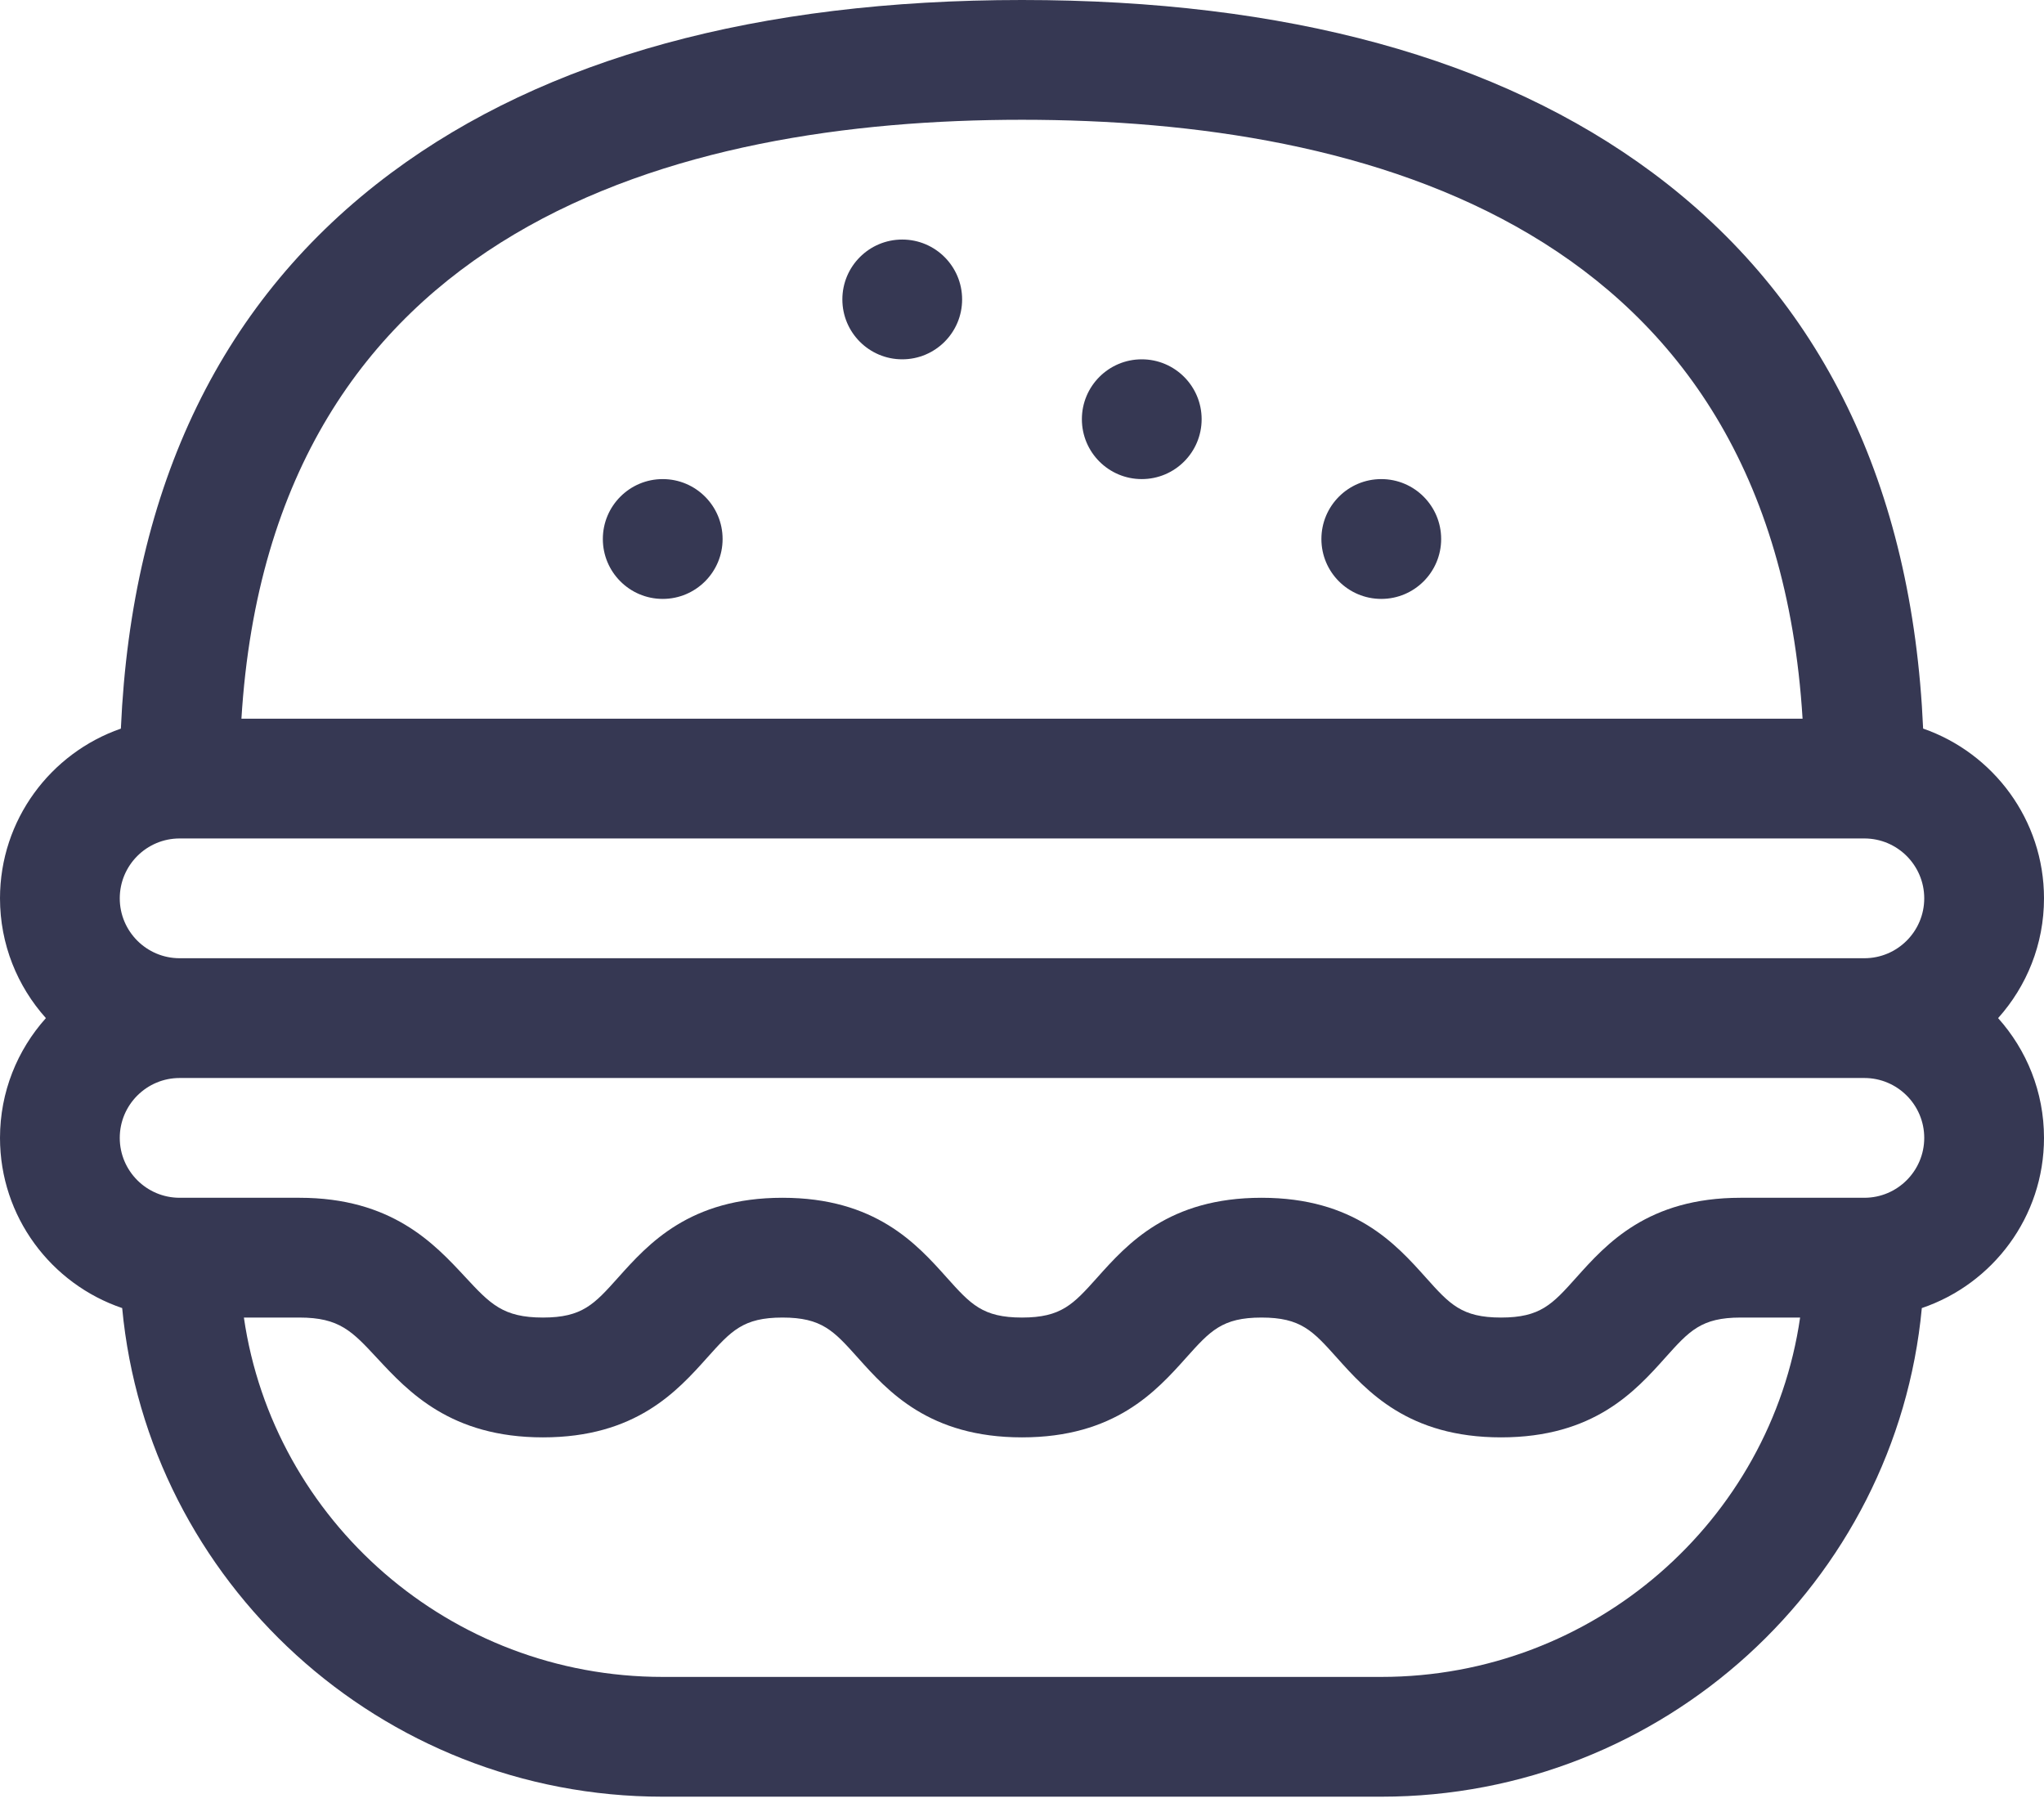
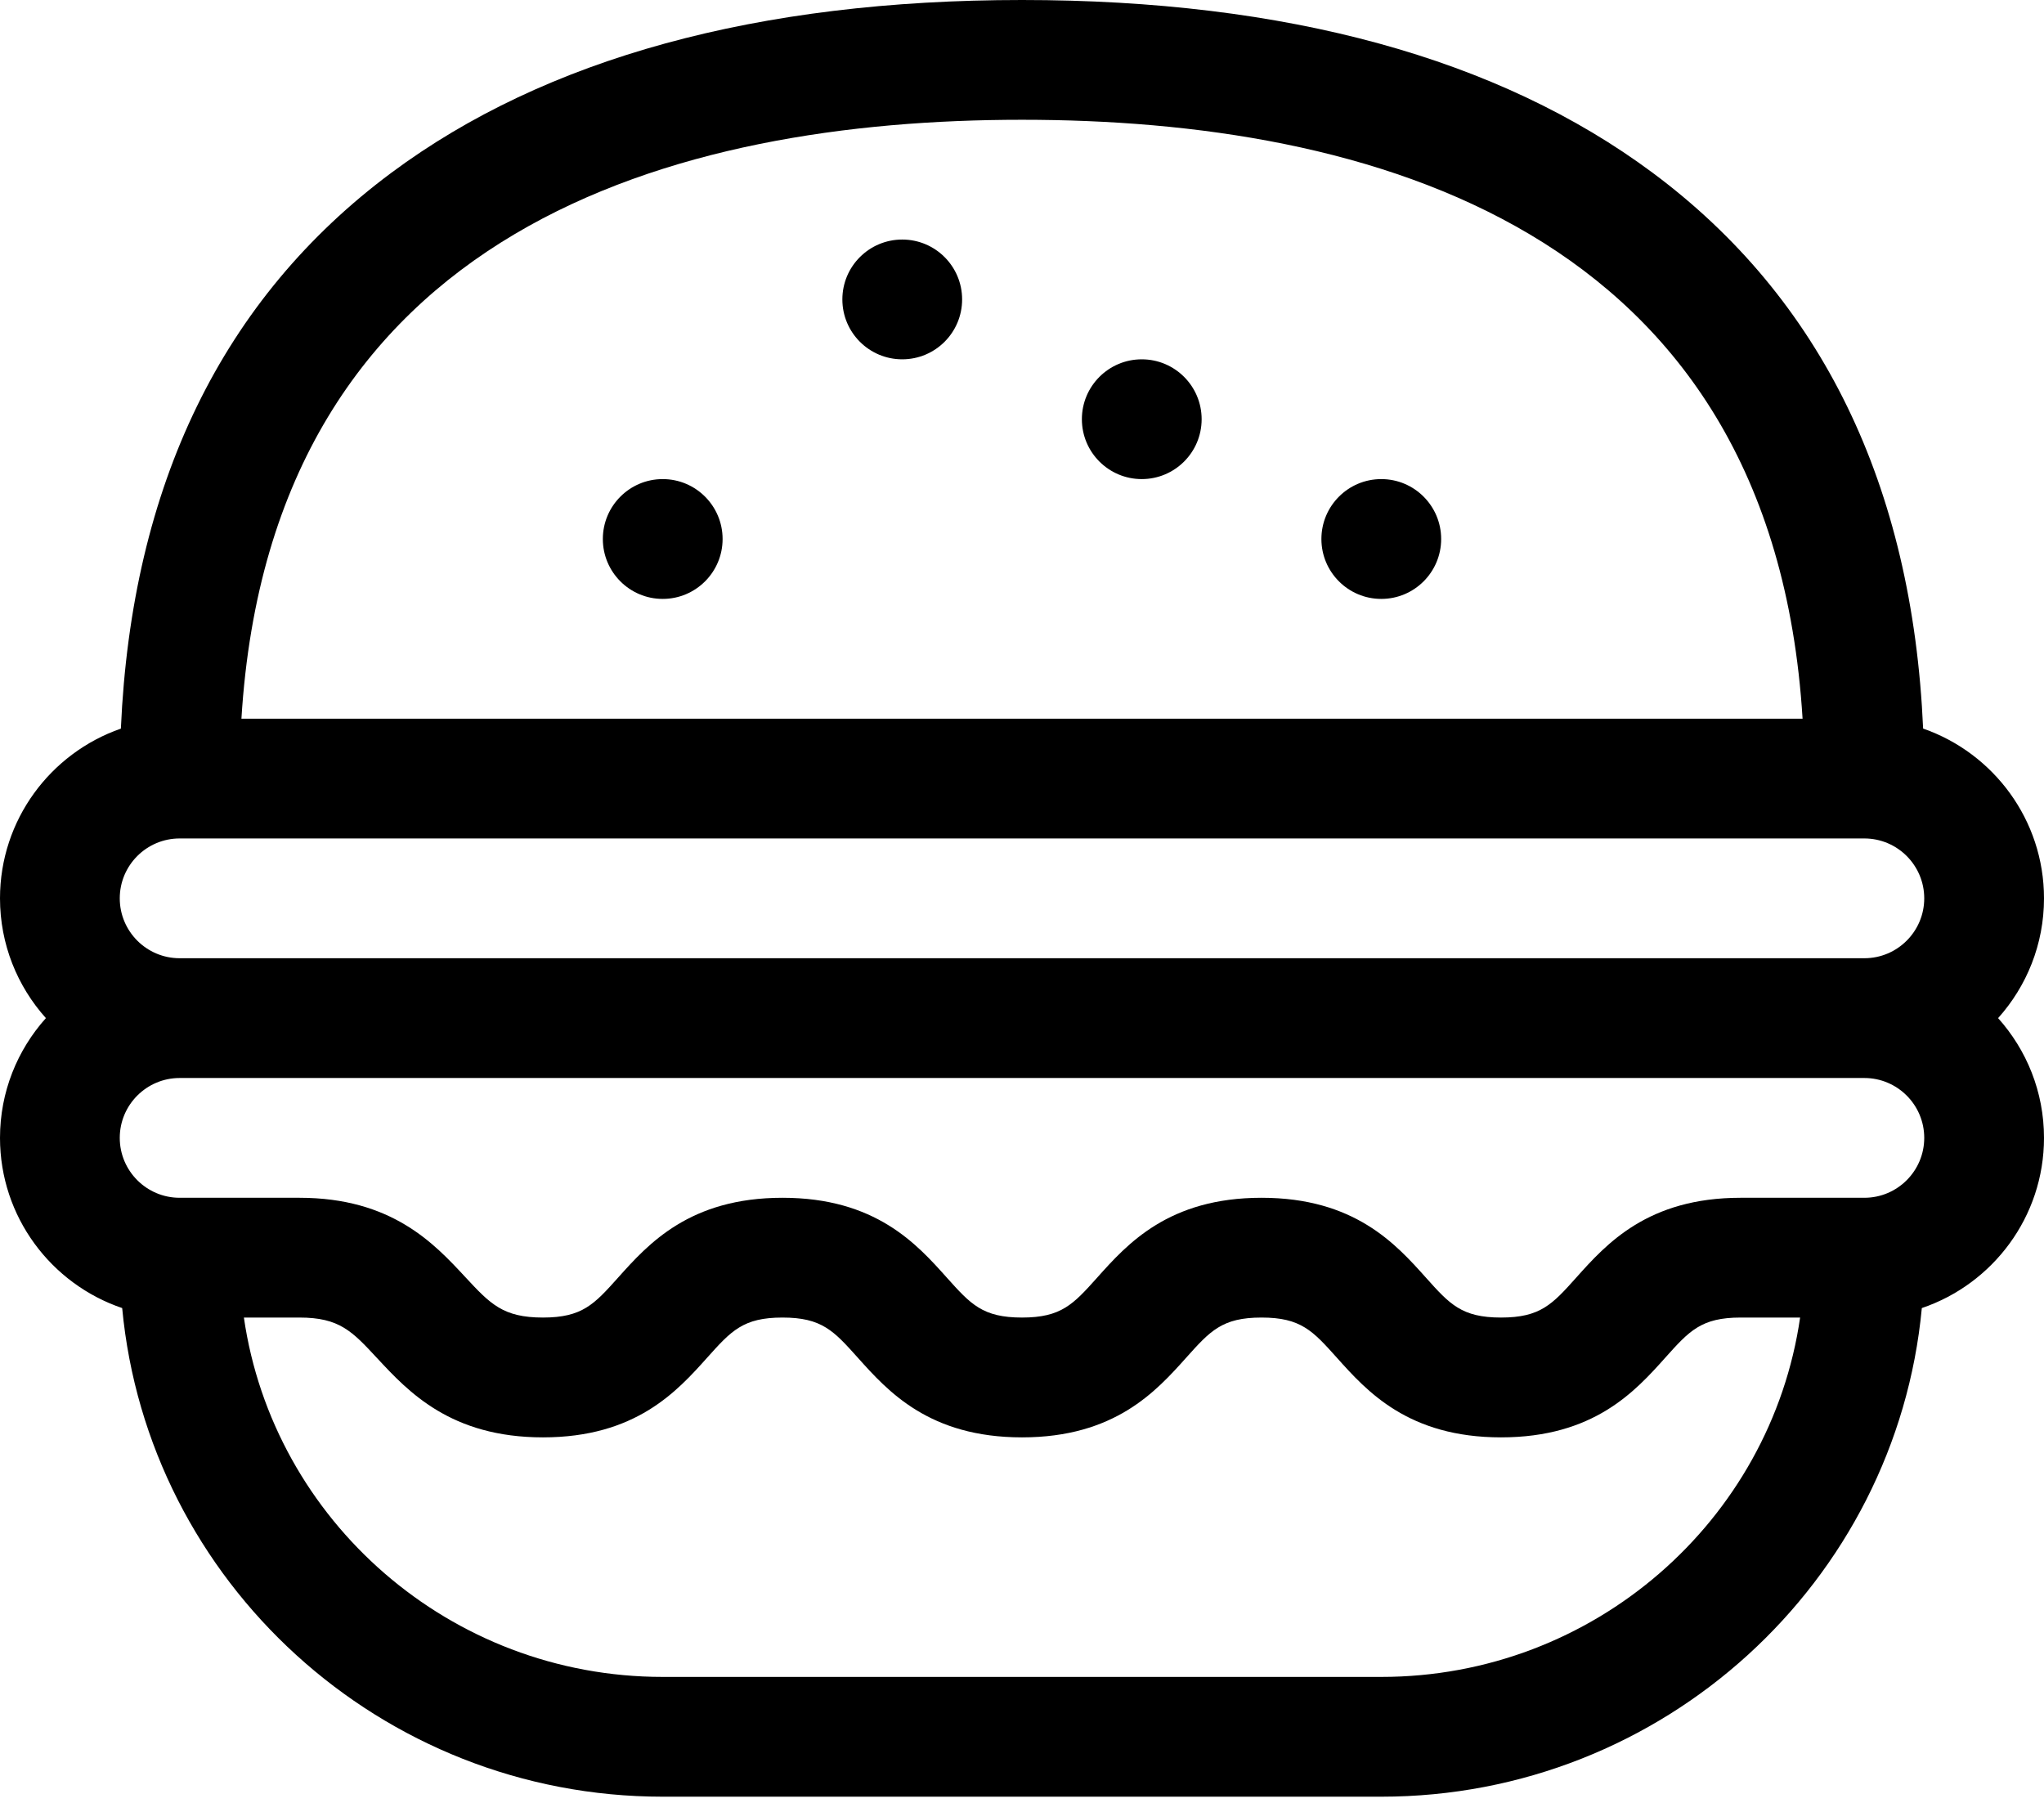
- <svg xmlns="http://www.w3.org/2000/svg" width="44" height="39" viewBox="0 0 44 39" fill="none">
-   <path d="M44 19.336C44 17.647 42.911 16.208 41.398 15.682C41.166 10.442 39.209 6.42 35.573 3.717C32.254 1.251 27.688 0 22 0C16.312 0 11.746 1.251 8.427 3.717C4.791 6.42 2.834 10.442 2.602 15.683C1.089 16.208 0 17.647 0 19.336C0 20.326 0.374 21.229 0.988 21.914C0.374 22.599 0 23.502 0 24.492C0 26.192 1.103 27.638 2.63 28.155C3.183 34.045 8.19 38.672 14.266 38.672H29.734C35.81 38.672 40.818 34.045 41.37 28.155C42.897 27.638 44 26.192 44 24.492C44 23.502 43.626 22.599 43.012 21.914C43.626 21.229 44 20.326 44 19.336ZM22 2.578C29.393 2.578 38.151 4.857 38.803 15.469H5.197C5.849 4.857 14.607 2.578 22 2.578ZM3.867 18.047H40.133C40.844 18.047 41.422 18.625 41.422 19.336C41.422 20.047 40.844 20.625 40.133 20.625H3.867C3.156 20.625 2.578 20.047 2.578 19.336C2.578 18.625 3.156 18.047 3.867 18.047ZM29.734 36.094H14.266C9.685 36.094 5.883 32.727 5.25 28.359H6.445C7.307 28.359 7.579 28.652 8.122 29.237C8.789 29.954 9.702 30.938 11.688 30.938C13.687 30.938 14.577 29.944 15.226 29.219C15.739 28.647 15.996 28.359 16.844 28.359C17.692 28.359 17.949 28.647 18.462 29.219C19.111 29.944 20 30.938 22 30.938C24 30.938 24.889 29.944 25.538 29.219C26.051 28.647 26.308 28.359 27.156 28.359C28.004 28.359 28.261 28.647 28.774 29.219C29.423 29.944 30.313 30.938 32.312 30.938C34.312 30.938 35.202 29.944 35.851 29.219C36.364 28.647 36.621 28.359 37.469 28.359H38.75C38.117 32.727 34.315 36.094 29.734 36.094ZM40.133 25.781H37.469C35.469 25.781 34.58 26.774 33.93 27.5C33.418 28.072 33.16 28.359 32.312 28.359C31.465 28.359 31.207 28.072 30.695 27.5C30.045 26.774 29.156 25.781 27.156 25.781C25.156 25.781 24.267 26.774 23.618 27.5C23.105 28.072 22.848 28.359 22 28.359C21.152 28.359 20.895 28.072 20.382 27.5C19.733 26.774 18.844 25.781 16.844 25.781C14.844 25.781 13.955 26.774 13.305 27.5C12.793 28.072 12.535 28.359 11.688 28.359C10.826 28.359 10.553 28.066 10.011 27.482C9.344 26.764 8.431 25.781 6.445 25.781H3.867C3.156 25.781 2.578 25.203 2.578 24.492C2.578 23.781 3.156 23.203 3.867 23.203H40.133C40.844 23.203 41.422 23.781 41.422 24.492C41.422 25.203 40.844 25.781 40.133 25.781Z" fill="#363853" />
-   <path d="M14.266 12.891C14.978 12.891 15.555 12.313 15.555 11.602C15.555 10.89 14.978 10.312 14.266 10.312C13.554 10.312 12.977 10.89 12.977 11.602C12.977 12.313 13.554 12.891 14.266 12.891Z" fill="#363853" />
-   <path d="M29.734 12.891C30.446 12.891 31.023 12.313 31.023 11.602C31.023 10.89 30.446 10.312 29.734 10.312C29.022 10.312 28.445 10.89 28.445 11.602C28.445 12.313 29.022 12.891 29.734 12.891Z" fill="#363853" />
-   <path d="M24.578 10.312C25.29 10.312 25.867 9.735 25.867 9.023C25.867 8.312 25.29 7.734 24.578 7.734C23.866 7.734 23.289 8.312 23.289 9.023C23.289 9.735 23.866 10.312 24.578 10.312Z" fill="#363853" />
-   <path d="M19.422 7.734C20.134 7.734 20.711 7.157 20.711 6.445C20.711 5.733 20.134 5.156 19.422 5.156C18.71 5.156 18.133 5.733 18.133 6.445C18.133 7.157 18.71 7.734 19.422 7.734Z" fill="#363853" />
+ <svg xmlns="http://www.w3.org/2000/svg" width="44" height="39" viewBox="0 0 44 39">
+   <path d="M44 19.336C44 17.647 42.911 16.208 41.398 15.682C41.166 10.442 39.209 6.42 35.573 3.717C32.254 1.251 27.688 0 22 0C16.312 0 11.746 1.251 8.427 3.717C4.791 6.42 2.834 10.442 2.602 15.683C1.089 16.208 0 17.647 0 19.336C0 20.326 0.374 21.229 0.988 21.914C0.374 22.599 0 23.502 0 24.492C0 26.192 1.103 27.638 2.63 28.155C3.183 34.045 8.19 38.672 14.266 38.672H29.734C35.81 38.672 40.818 34.045 41.37 28.155C42.897 27.638 44 26.192 44 24.492C44 23.502 43.626 22.599 43.012 21.914C43.626 21.229 44 20.326 44 19.336ZM22 2.578C29.393 2.578 38.151 4.857 38.803 15.469H5.197C5.849 4.857 14.607 2.578 22 2.578ZM3.867 18.047H40.133C40.844 18.047 41.422 18.625 41.422 19.336C41.422 20.047 40.844 20.625 40.133 20.625H3.867C3.156 20.625 2.578 20.047 2.578 19.336C2.578 18.625 3.156 18.047 3.867 18.047ZM29.734 36.094H14.266C9.685 36.094 5.883 32.727 5.25 28.359H6.445C7.307 28.359 7.579 28.652 8.122 29.237C8.789 29.954 9.702 30.938 11.688 30.938C13.687 30.938 14.577 29.944 15.226 29.219C15.739 28.647 15.996 28.359 16.844 28.359C17.692 28.359 17.949 28.647 18.462 29.219C19.111 29.944 20 30.938 22 30.938C24 30.938 24.889 29.944 25.538 29.219C26.051 28.647 26.308 28.359 27.156 28.359C28.004 28.359 28.261 28.647 28.774 29.219C29.423 29.944 30.313 30.938 32.312 30.938C34.312 30.938 35.202 29.944 35.851 29.219C36.364 28.647 36.621 28.359 37.469 28.359H38.75C38.117 32.727 34.315 36.094 29.734 36.094ZM40.133 25.781H37.469C35.469 25.781 34.58 26.774 33.93 27.5C33.418 28.072 33.16 28.359 32.312 28.359C31.465 28.359 31.207 28.072 30.695 27.5C30.045 26.774 29.156 25.781 27.156 25.781C25.156 25.781 24.267 26.774 23.618 27.5C23.105 28.072 22.848 28.359 22 28.359C21.152 28.359 20.895 28.072 20.382 27.5C19.733 26.774 18.844 25.781 16.844 25.781C14.844 25.781 13.955 26.774 13.305 27.5C12.793 28.072 12.535 28.359 11.688 28.359C10.826 28.359 10.553 28.066 10.011 27.482C9.344 26.764 8.431 25.781 6.445 25.781H3.867C3.156 25.781 2.578 25.203 2.578 24.492C2.578 23.781 3.156 23.203 3.867 23.203H40.133C40.844 23.203 41.422 23.781 41.422 24.492C41.422 25.203 40.844 25.781 40.133 25.781Z" />
+   <path d="M14.266 12.891C14.978 12.891 15.555 12.313 15.555 11.602C15.555 10.89 14.978 10.312 14.266 10.312C13.554 10.312 12.977 10.89 12.977 11.602C12.977 12.313 13.554 12.891 14.266 12.891Z" />
+   <path d="M29.734 12.891C30.446 12.891 31.023 12.313 31.023 11.602C31.023 10.89 30.446 10.312 29.734 10.312C29.022 10.312 28.445 10.89 28.445 11.602C28.445 12.313 29.022 12.891 29.734 12.891Z" />
+   <path d="M24.578 10.312C25.29 10.312 25.867 9.735 25.867 9.023C25.867 8.312 25.29 7.734 24.578 7.734C23.866 7.734 23.289 8.312 23.289 9.023C23.289 9.735 23.866 10.312 24.578 10.312Z" />
+   <path d="M19.422 7.734C20.134 7.734 20.711 7.157 20.711 6.445C20.711 5.733 20.134 5.156 19.422 5.156C18.71 5.156 18.133 5.733 18.133 6.445C18.133 7.157 18.71 7.734 19.422 7.734Z" />
</svg>
